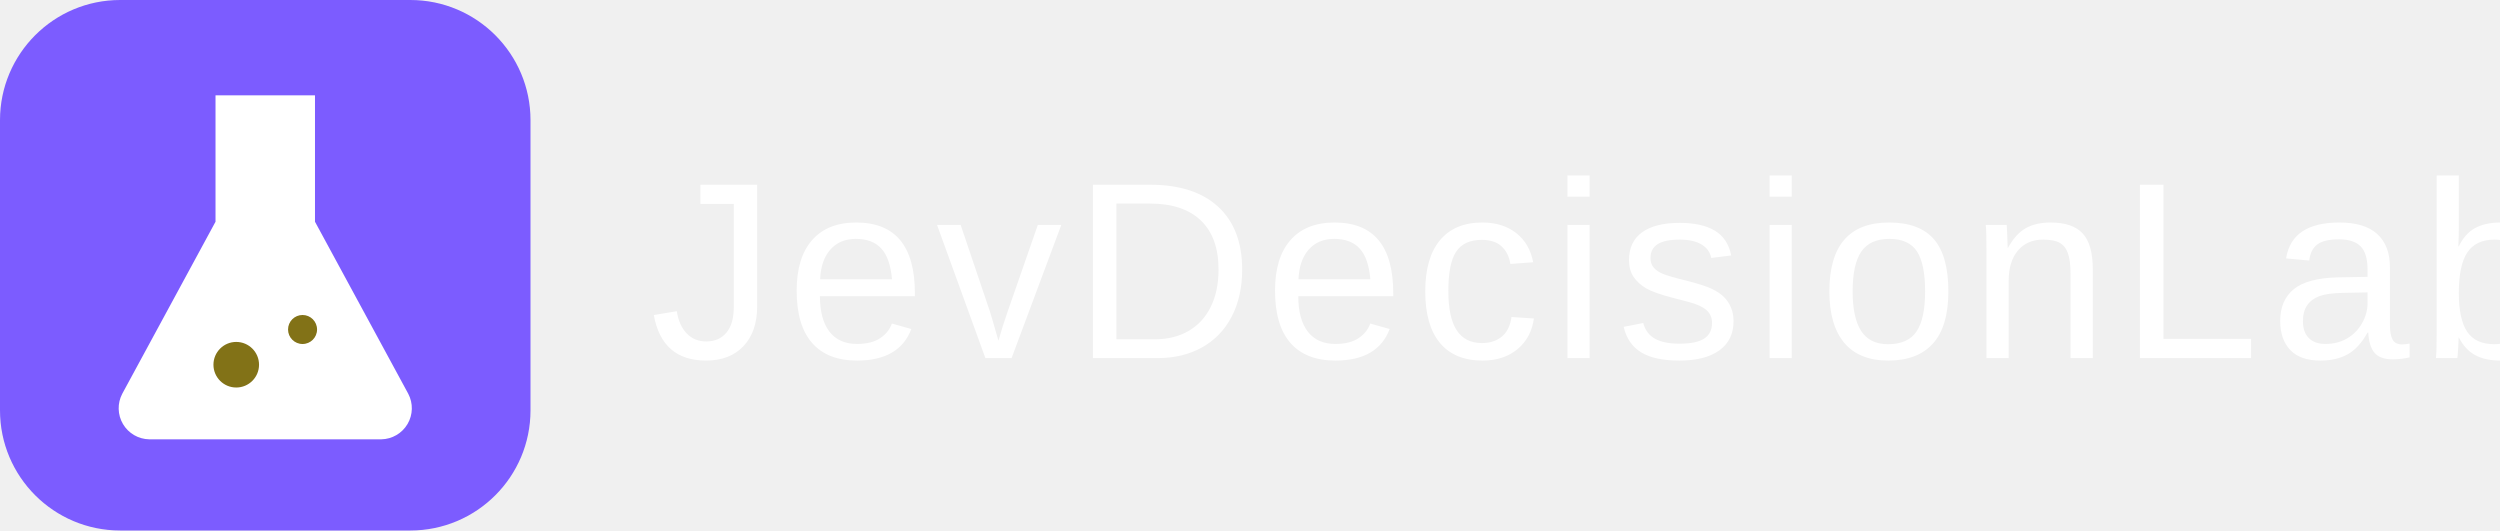
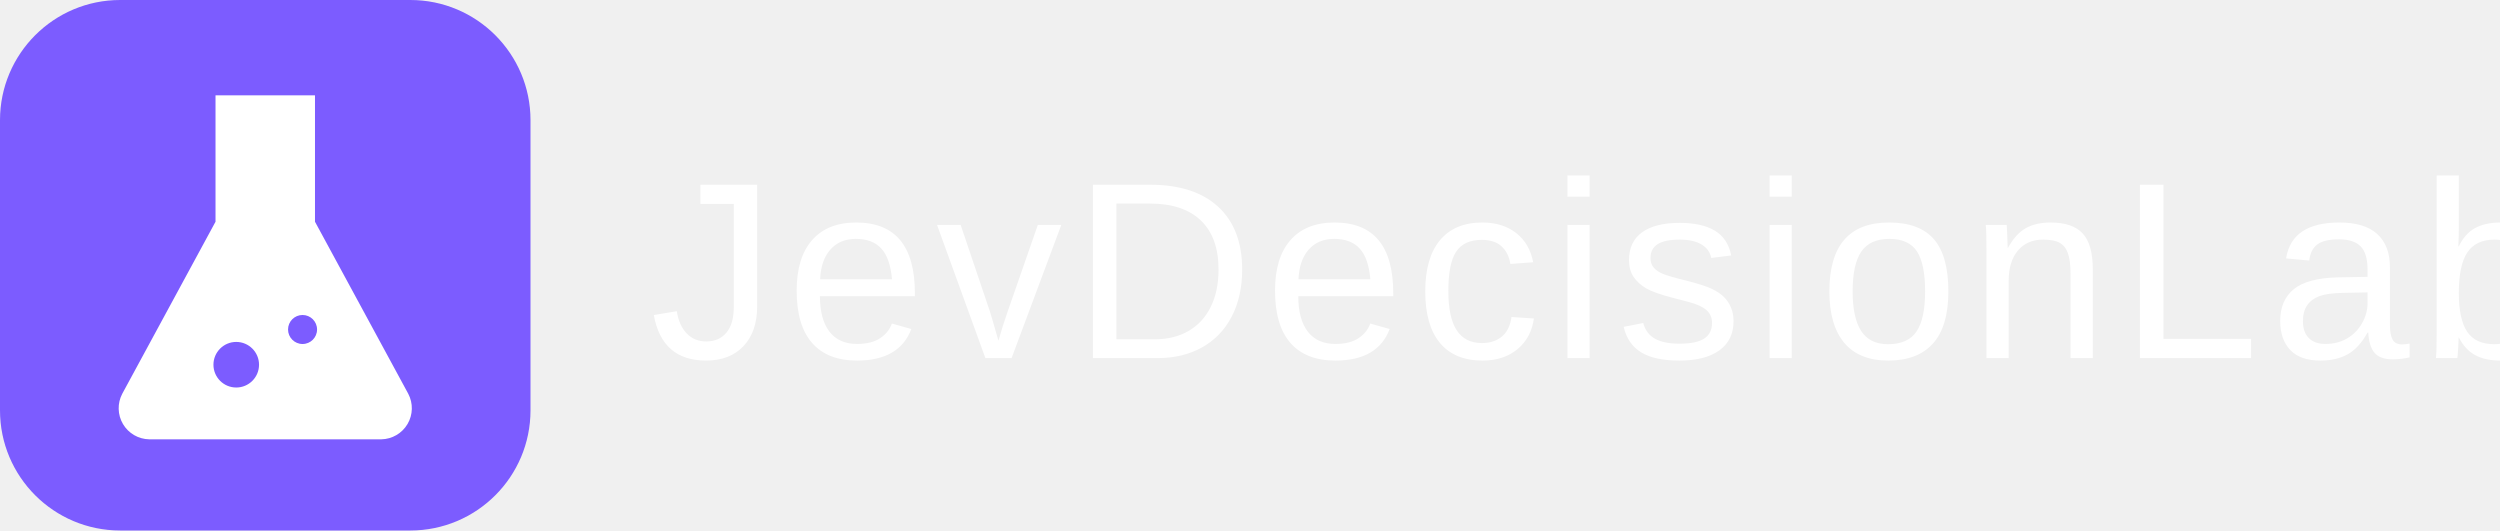
<svg xmlns="http://www.w3.org/2000/svg" viewBox="0 0 754 160" width="754" height="160">
  <svg x="0" y="0" width="160" height="160" viewBox="0 0 512 512">
    <rect width="512" height="512" rx="116" fill="#7C5CFF" />
    <path d="M208 92 H304 V214 L394 380 A30 30 0 0 1 368 424 H144 A30 30 0 0 1 118 380 L208 214 Z" fill="#FFFFFF" />
-     <circle cx="228" cy="352" r="22" fill="#827217" />
-     <circle cx="292" cy="318" r="14" fill="#827217" />
+     <circle cx="228" cy="352" r="22" fill="#7C5CFF" />
+     <circle cx="292" cy="318" r="14" fill="#7C5CFF" />
  </svg>
  <text x="196" y="108" font-family="Segoe UI, system-ui, -apple-system, Helvetica Neue, Arial, sans-serif" font-size="76" font-weight="400" letter-spacing="3.04" fill="#FFFFFF">JevDecisionLab</text>
</svg>
